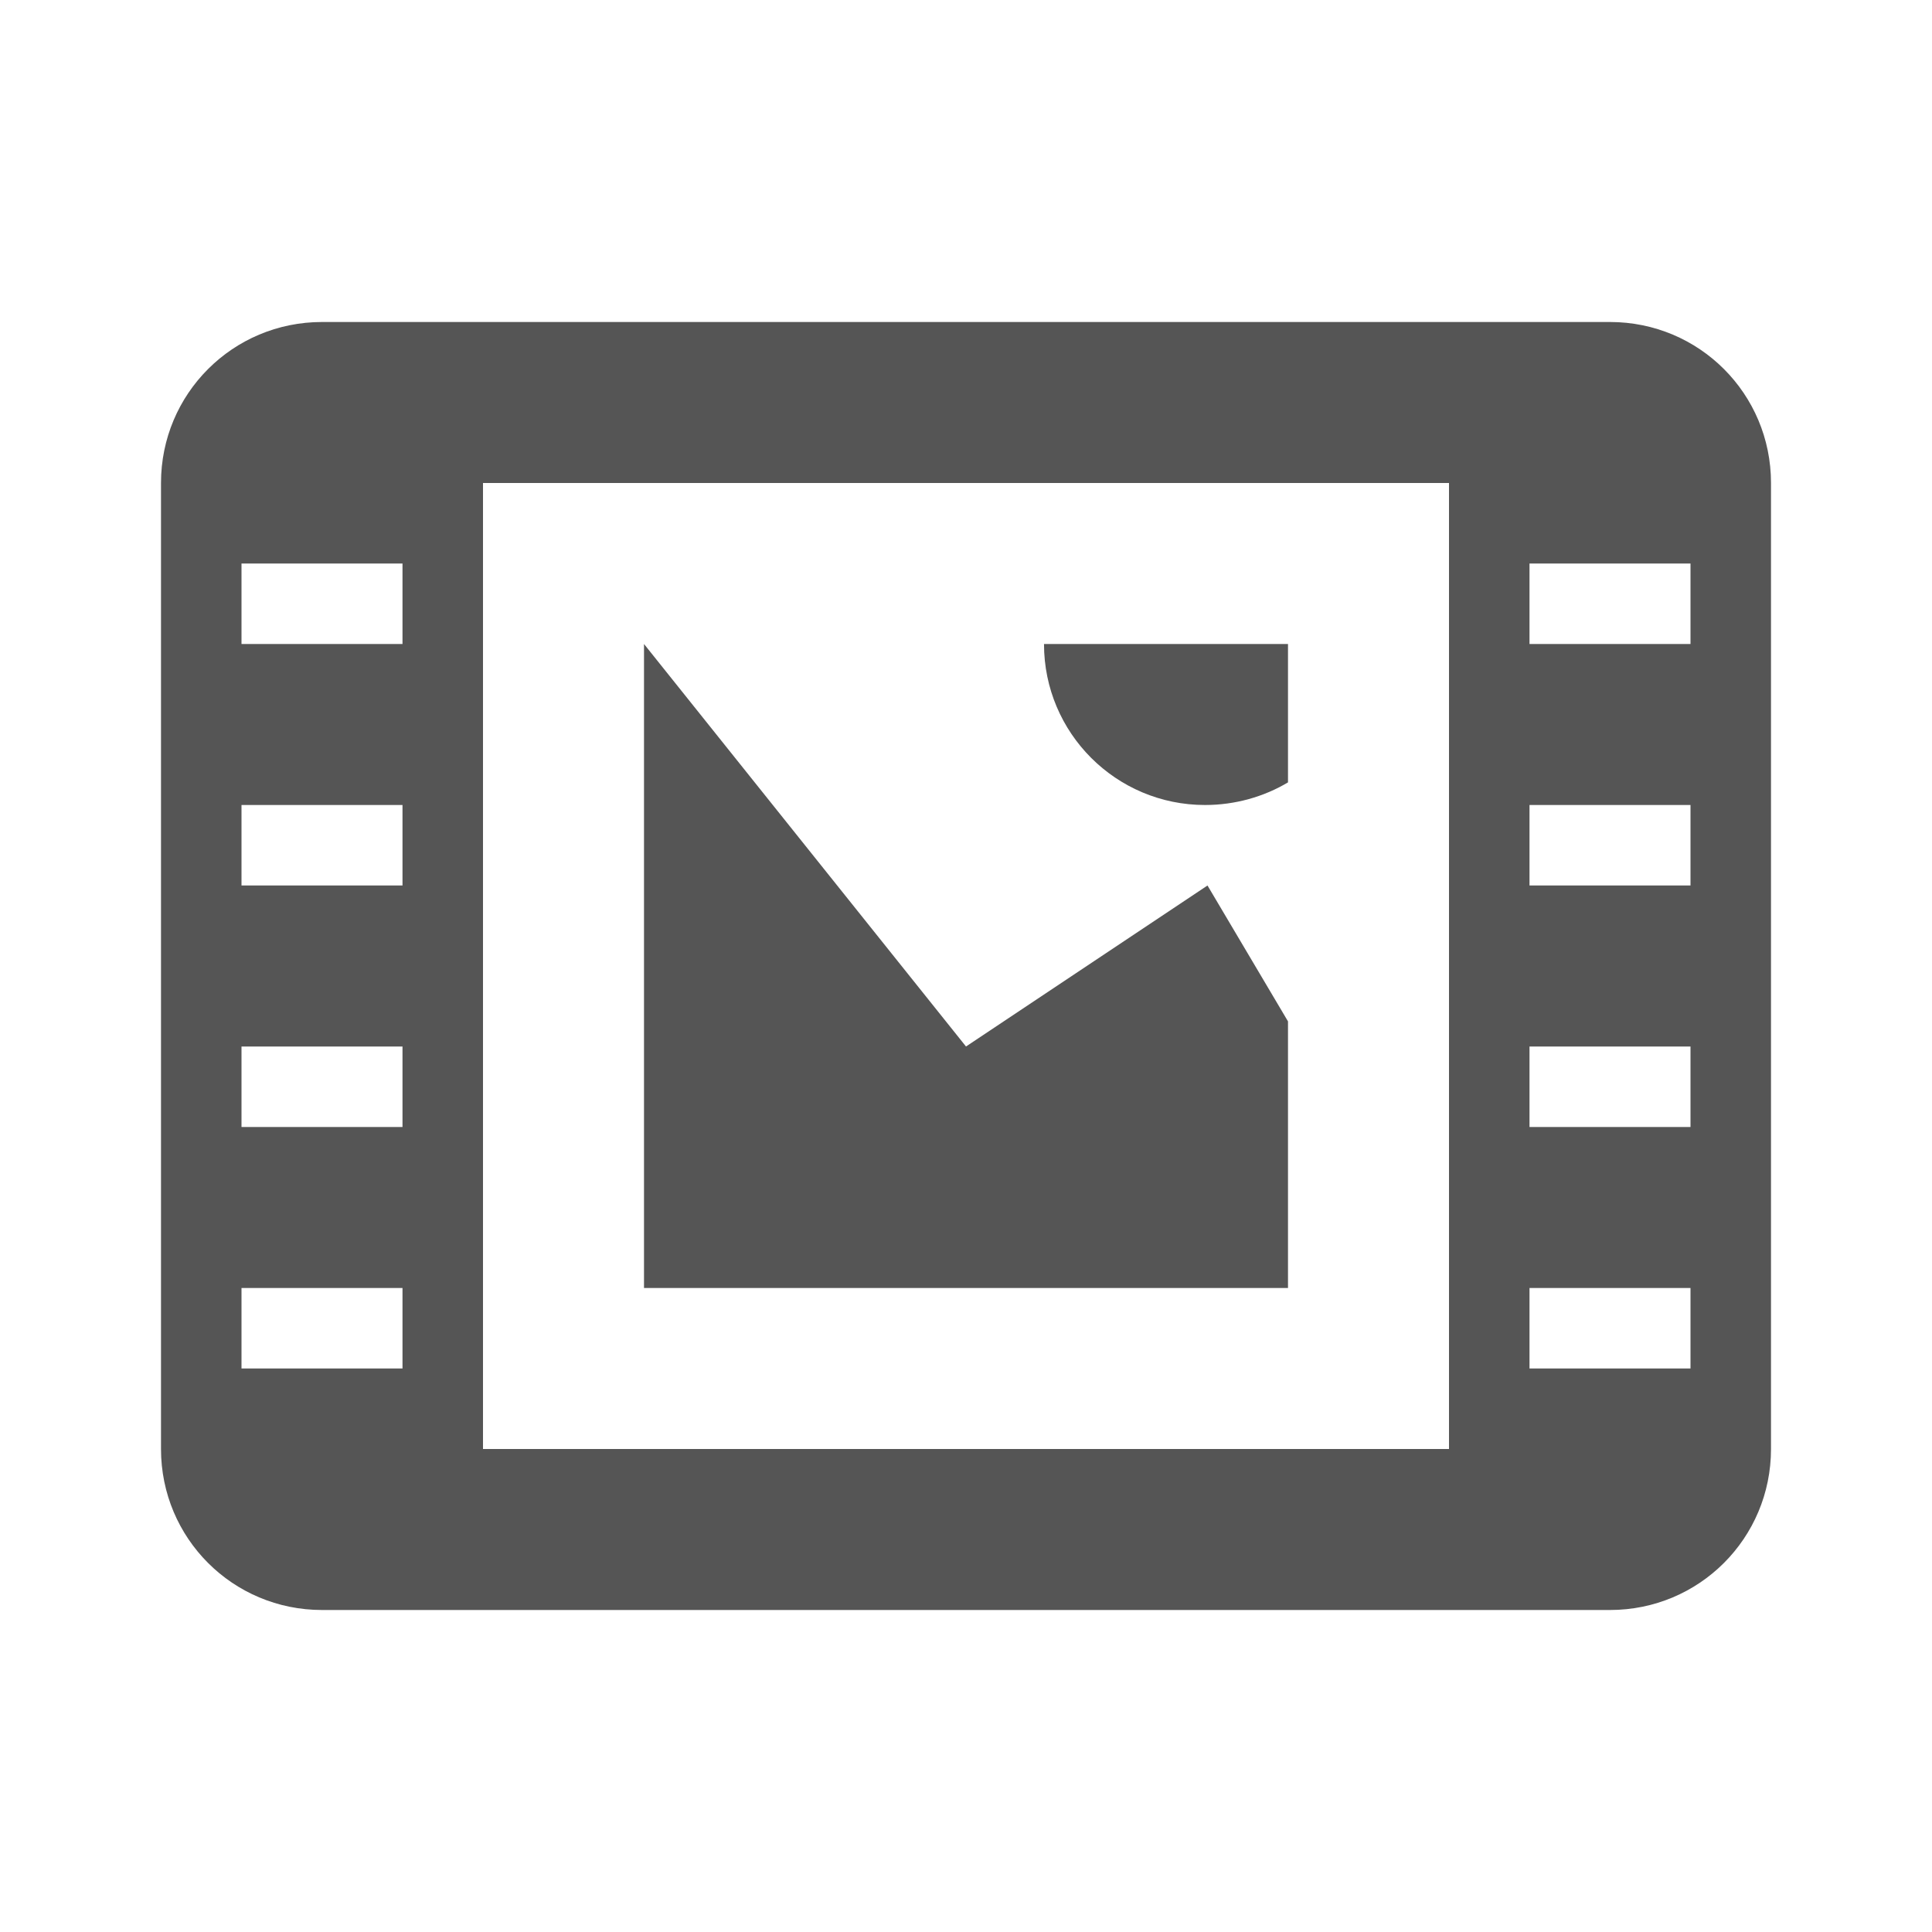
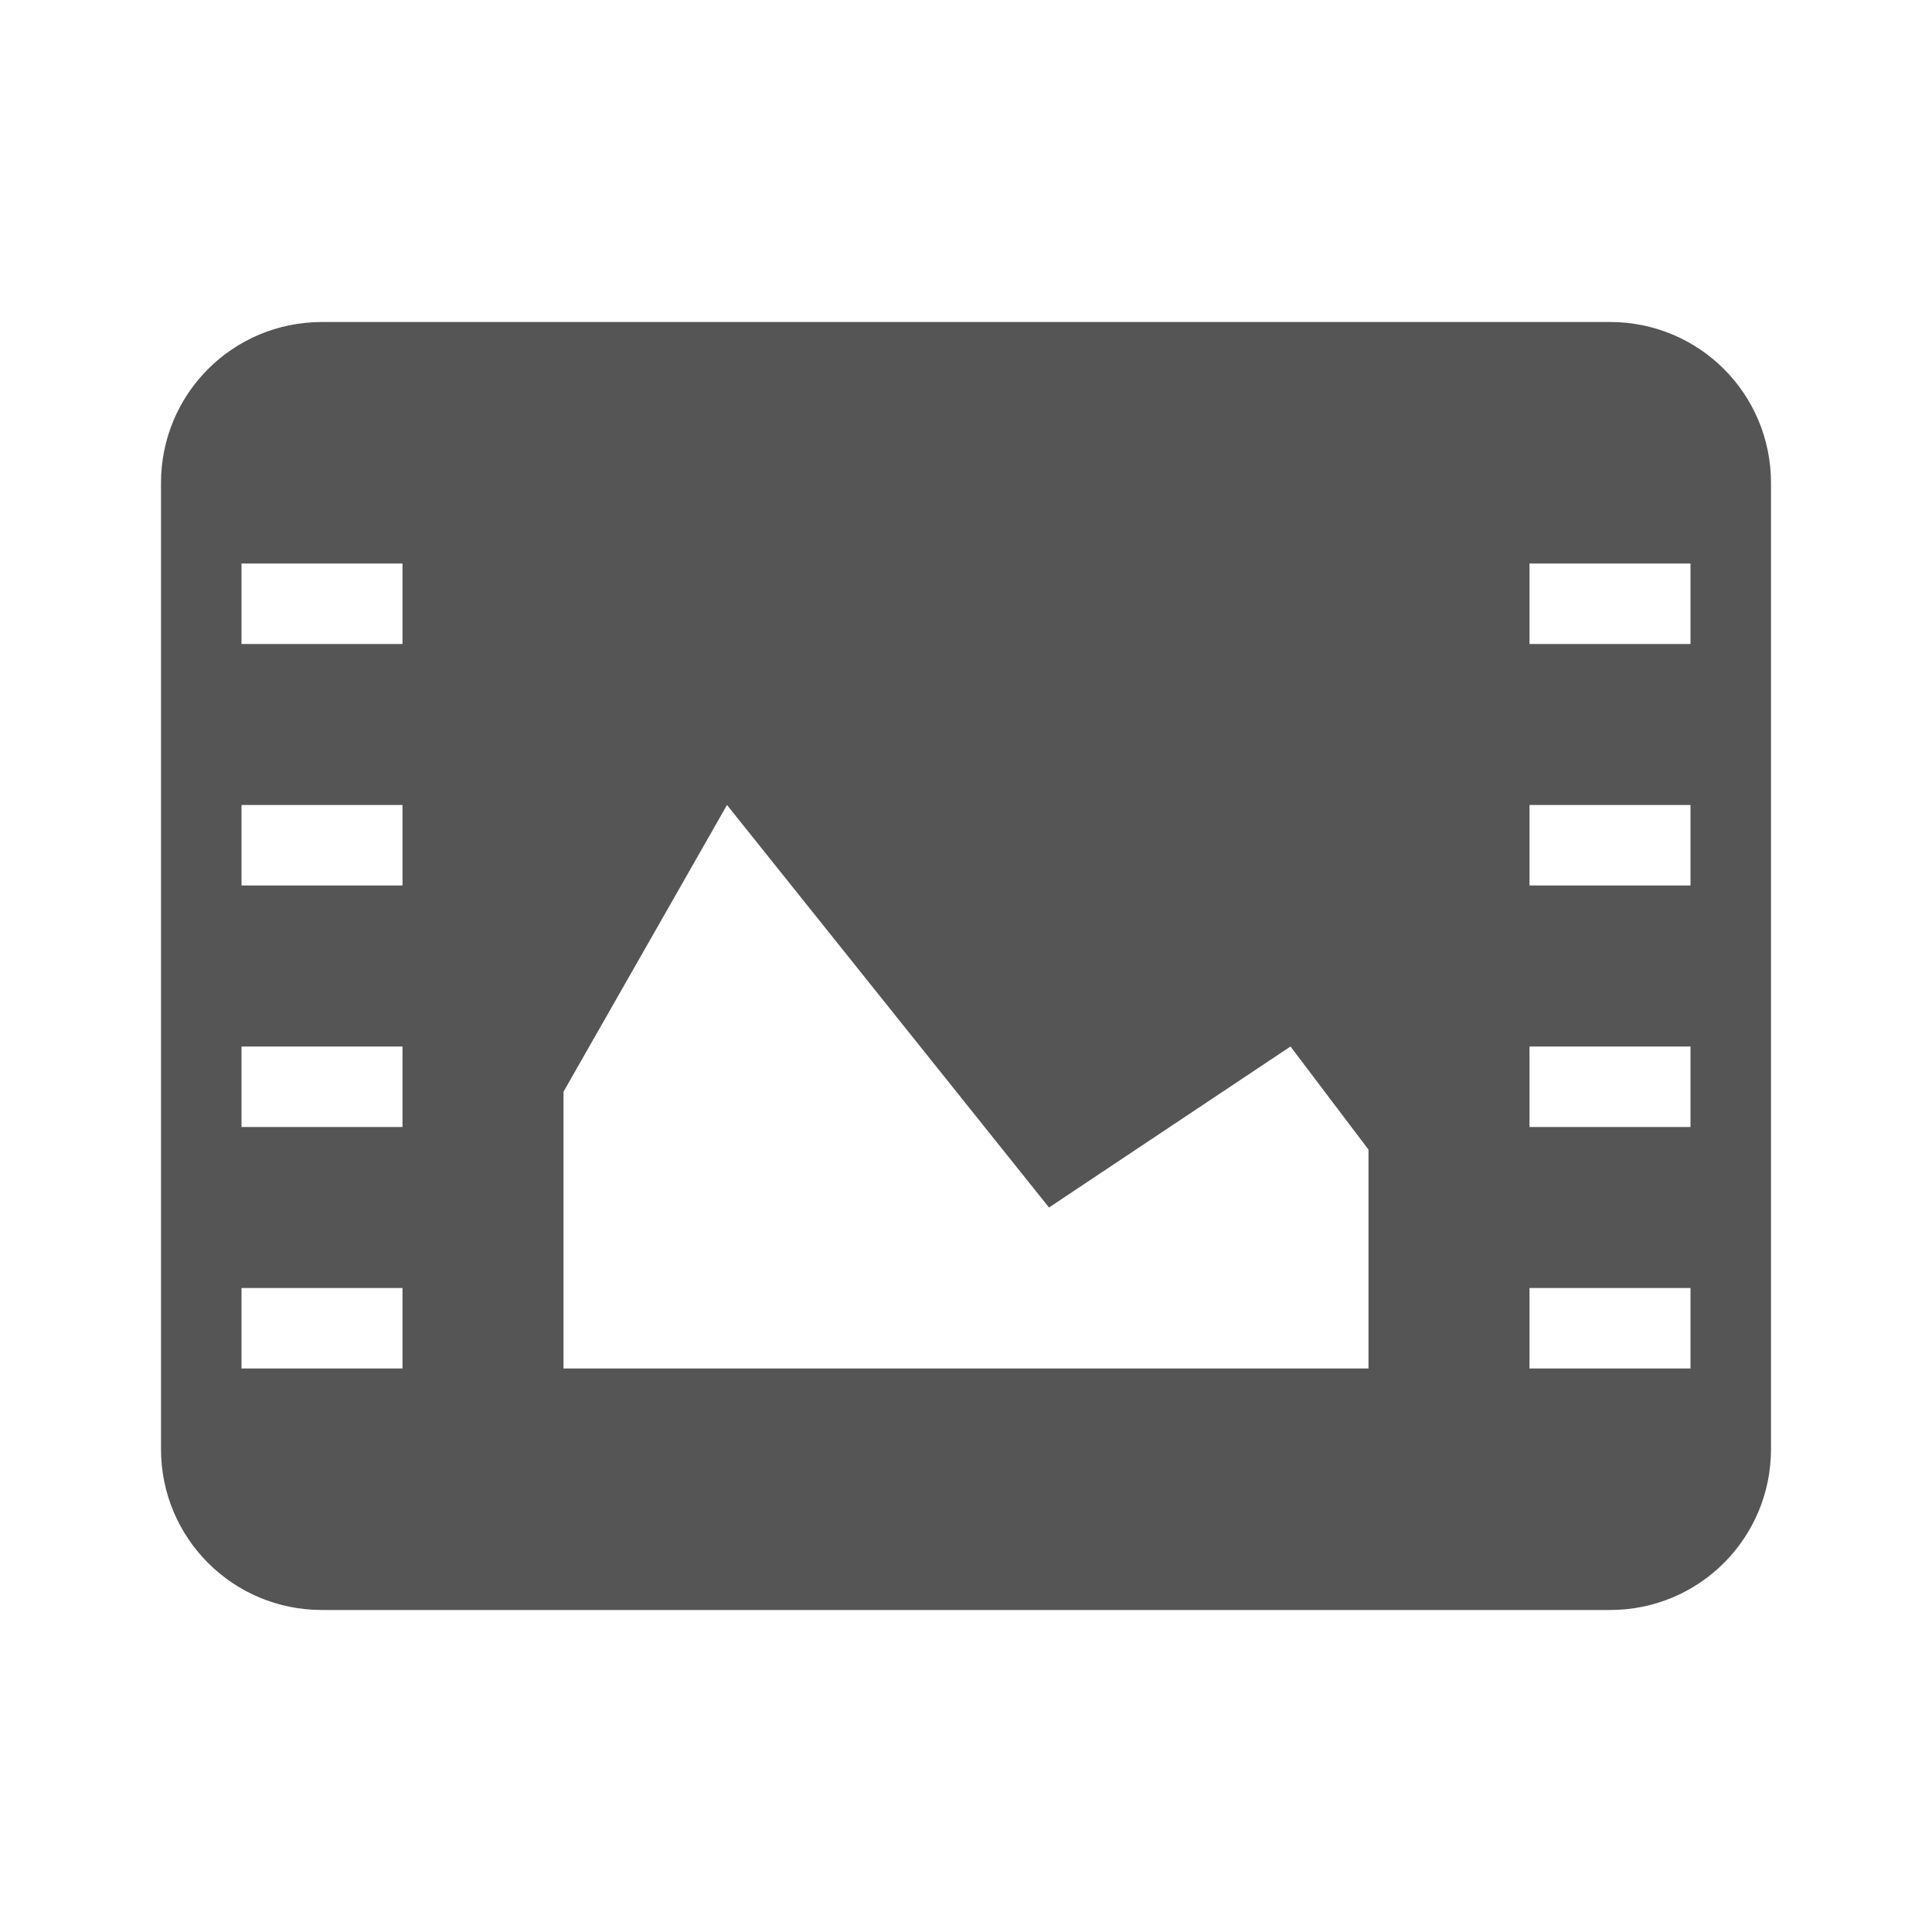
<svg xmlns="http://www.w3.org/2000/svg" height="24" width="24" viewBox="0 0 24 24" version="1.1" id="svg2">
  <defs id="defs8" />
-   <path style="fill:#555555;fill-opacity:1;fill-rule:nonzero;stroke:none" d="M 4 4 C 2.892 4 2 4.892 2 6 L 2 18 C 2 19.108 2.892 20 4 20 L 20 20 C 21.108 20 22 19.108 22 18 L 22 6 C 22 4.892 21.108 4 20 4 L 4 4 z M 6 6 L 18 6 L 18 18 L 6 18 L 6 6 z M 3 7 L 5 7 L 5 8 L 3 8 L 3 7 z M 19 7 L 21 7 L 21 8 L 19 8 L 19 7 z M 8 8 L 8 16 L 16 16 L 16 12.688 L 15 11 L 12 13 L 8 8 z M 12.969 8 C 12.969 9.105 13.864 10 14.969 10 C 15.343 10 15.7 9.898 16 9.719 L 16 8 L 12.969 8 z M 3 10 L 5 10 L 5 11 L 3 11 L 3 10 z M 19 10 L 21 10 L 21 11 L 19 11 L 19 10 z M 3 13 L 5 13 L 5 14 L 3 14 L 3 13 z M 19 13 L 21 13 L 21 14 L 19 14 L 19 13 z M 3 16 L 5 16 L 5 17 L 3 17 L 3 16 z M 19 16 L 21 16 L 21 17 L 19 17 L 19 16 z " id="rect2989" />
+   <path style="fill:#555555;fill-opacity:1;fill-rule:nonzero;stroke:none" d="M 4,4 C 2.892,4 2,4.892 2,6 l 0,12 c 0,1.108 0.892,2 2,2 l 16,0 c 1.108,0 2,-0.892 2,-2 L 22,6 C 22,4.892 21.108,4 20,4 z M 3,7 5,7 5,8 3,8 z m 16,0 2,0 0,1 -2,0 z m -16,3 2,0 0,1 -2,0 z m 6.031,0 4,5 3,-2 L 17,14.281 17,17 7,17 7,13.562 z M 19,10 l 2,0 0,1 -2,0 z m -16,3 2,0 0,1 -2,0 z m 16,0 2,0 0,1 -2,0 z m -16,3 2,0 0,1 -2,0 z m 16,0 2,0 0,1 -2,0 z" id="rect2989" />
</svg>
